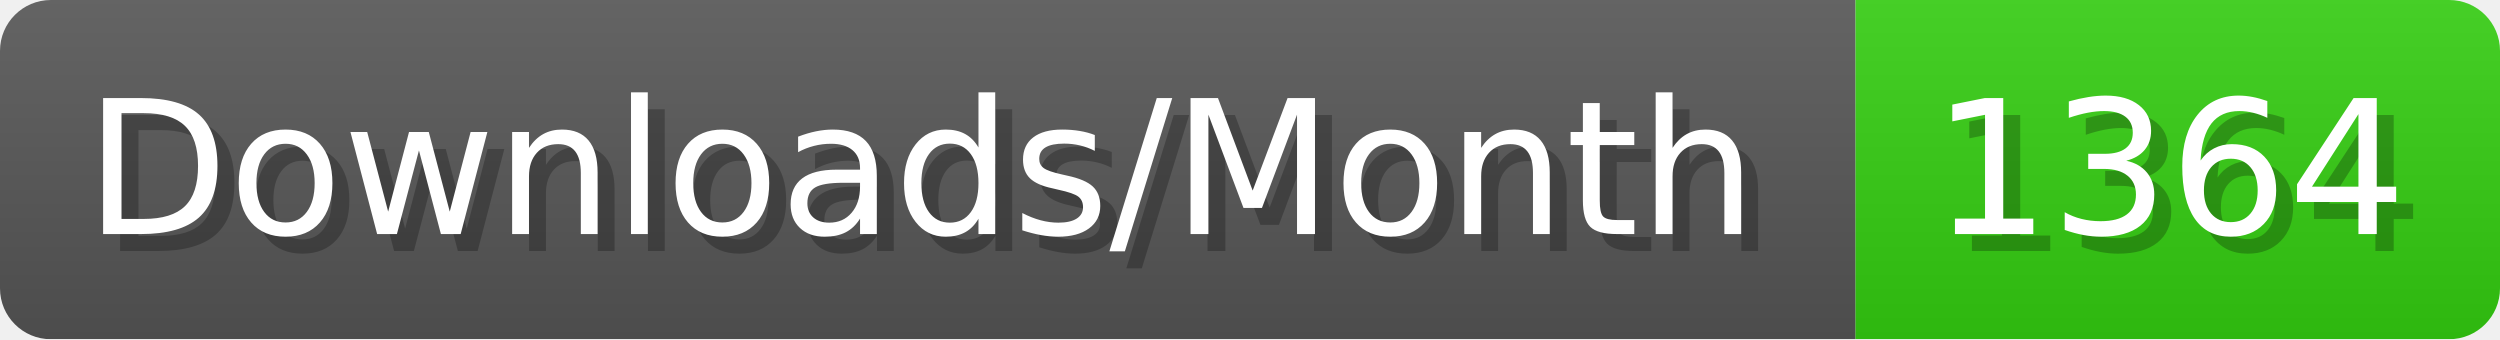
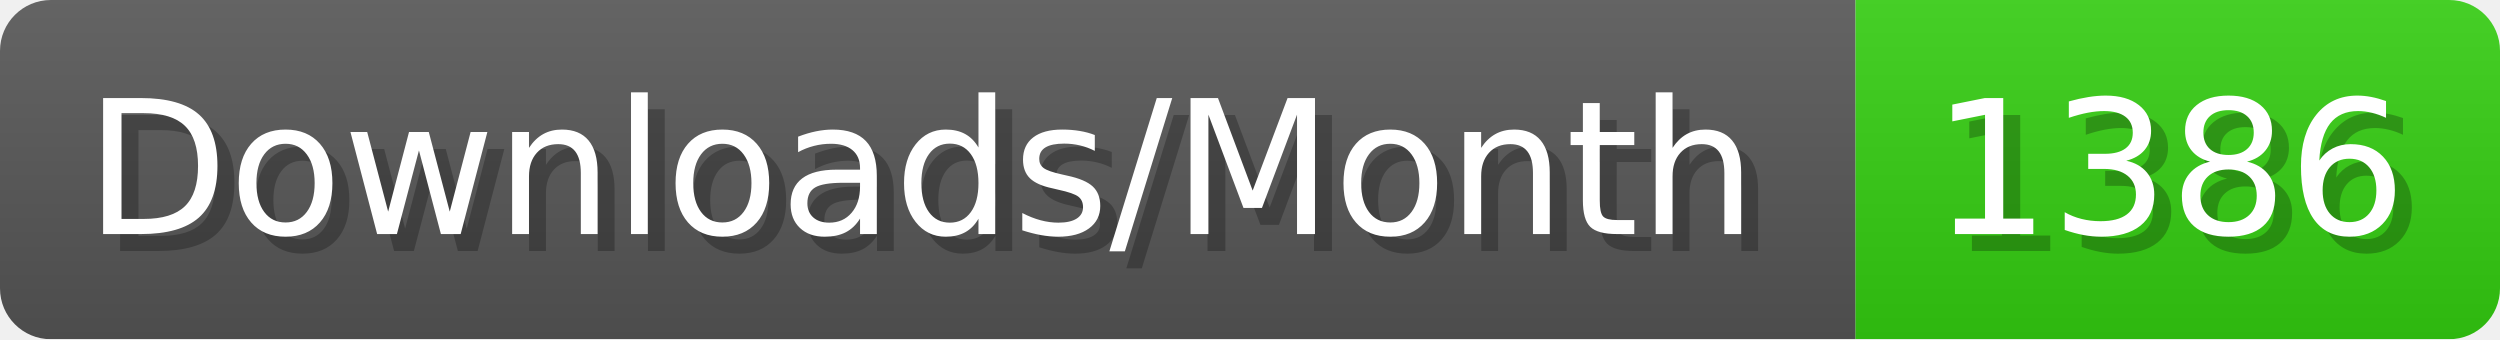
- <svg xmlns="http://www.w3.org/2000/svg" width="147.4" height="20" viewBox="0 0 1474 200" role="img" aria-label="Downloads/Month: 1364">
+ <svg xmlns="http://www.w3.org/2000/svg" width="147.4" height="20" viewBox="0 0 1474 200" role="img" aria-label="Downloads/Month: 1386">
  <linearGradient id="YlXUI" x2="0" y2="100%">
    <stop offset="0" stop-opacity=".1" stop-color="#EEE" />
    <stop offset="1" stop-opacity=".1" />
  </linearGradient>
  <mask id="JHhop">
    <rect width="1474" height="200" rx="30" fill="#FFF" />
  </mask>
  <g mask="url(#JHhop)">
    <rect width="1094" height="200" fill="#555" />
    <rect width="380" height="200" fill="#3C1" x="1094" />
    <rect width="1474" height="200" fill="url(#YlXUI)" />
  </g>
  <g aria-hidden="true" fill="#fff" text-anchor="start" font-family="Verdana,DejaVu Sans,sans-serif" font-size="110">
    <text x="60" y="148" textLength="994" fill="#000" opacity="0.25">Downloads/Month</text>
    <text x="50" y="138" textLength="994">Downloads/Month</text>
-     <text x="1149" y="148" textLength="280" fill="#000" opacity="0.25">1364</text>
-     <text x="1139" y="138" textLength="280">1364</text>
+     <text x="1149" y="148" textLength="280" fill="#000" opacity="0.25">1386</text>
+     <text x="1139" y="138" textLength="280">1386</text>
  </g>
</svg>
